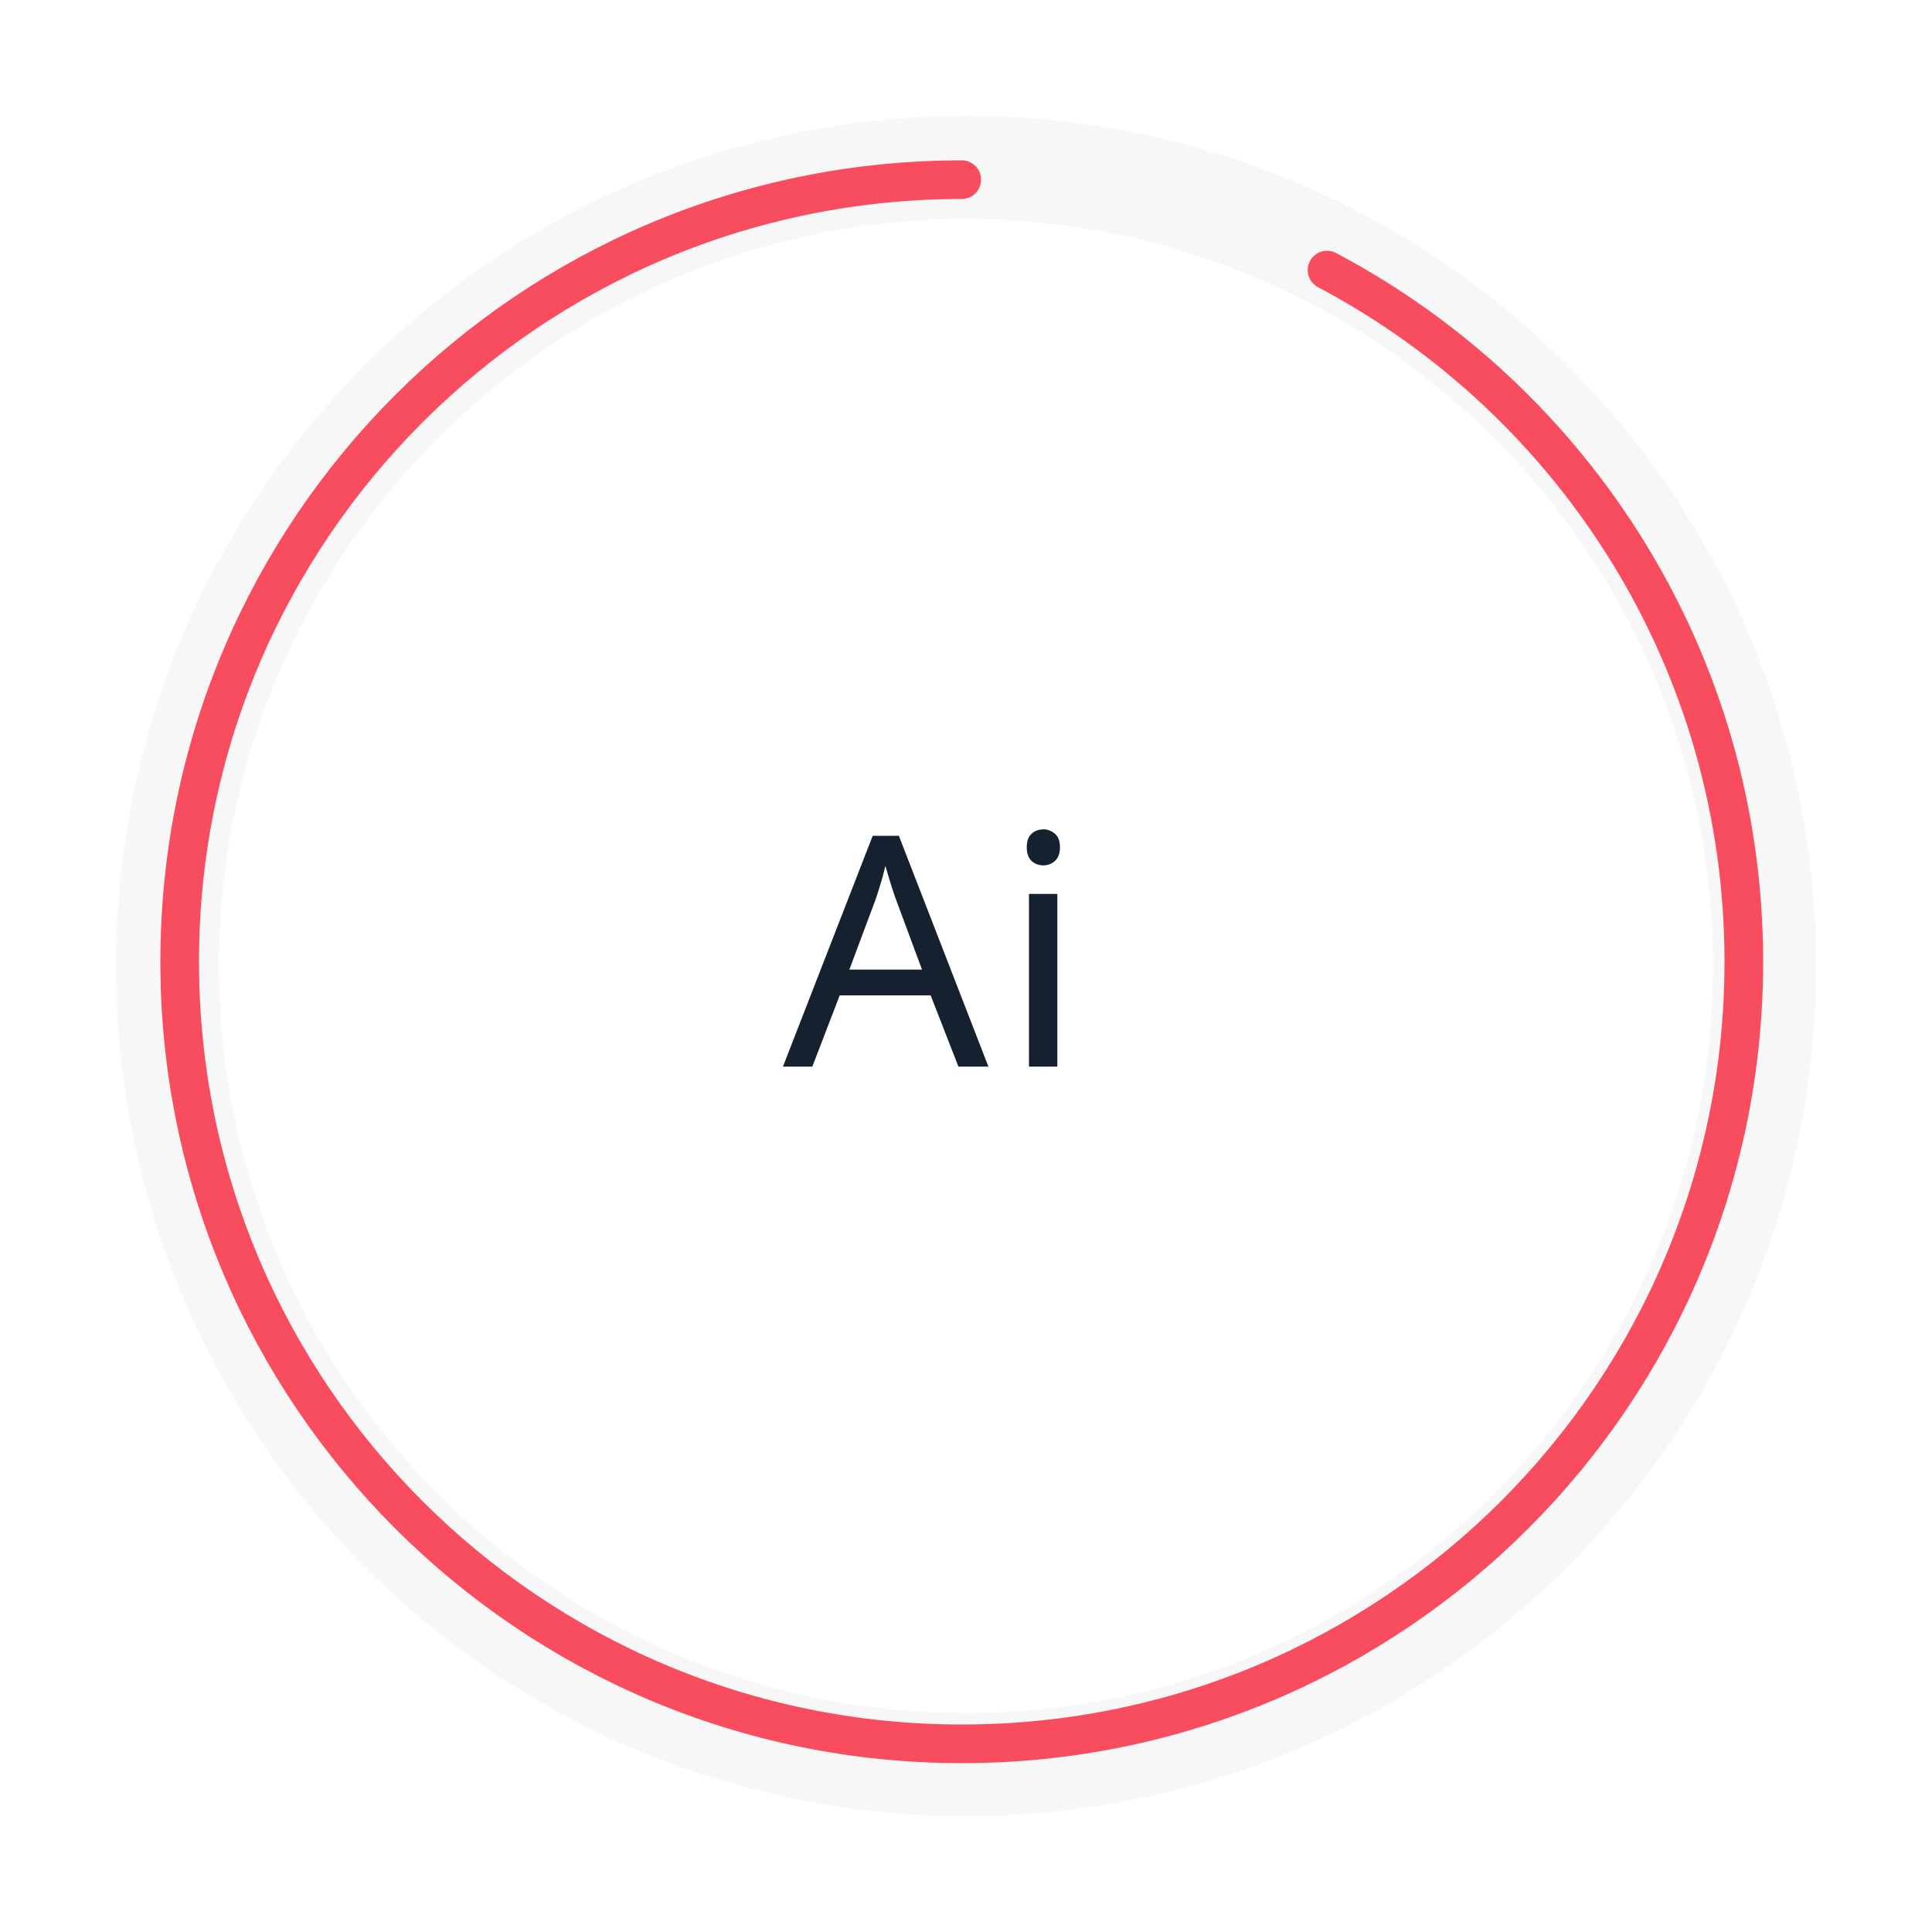
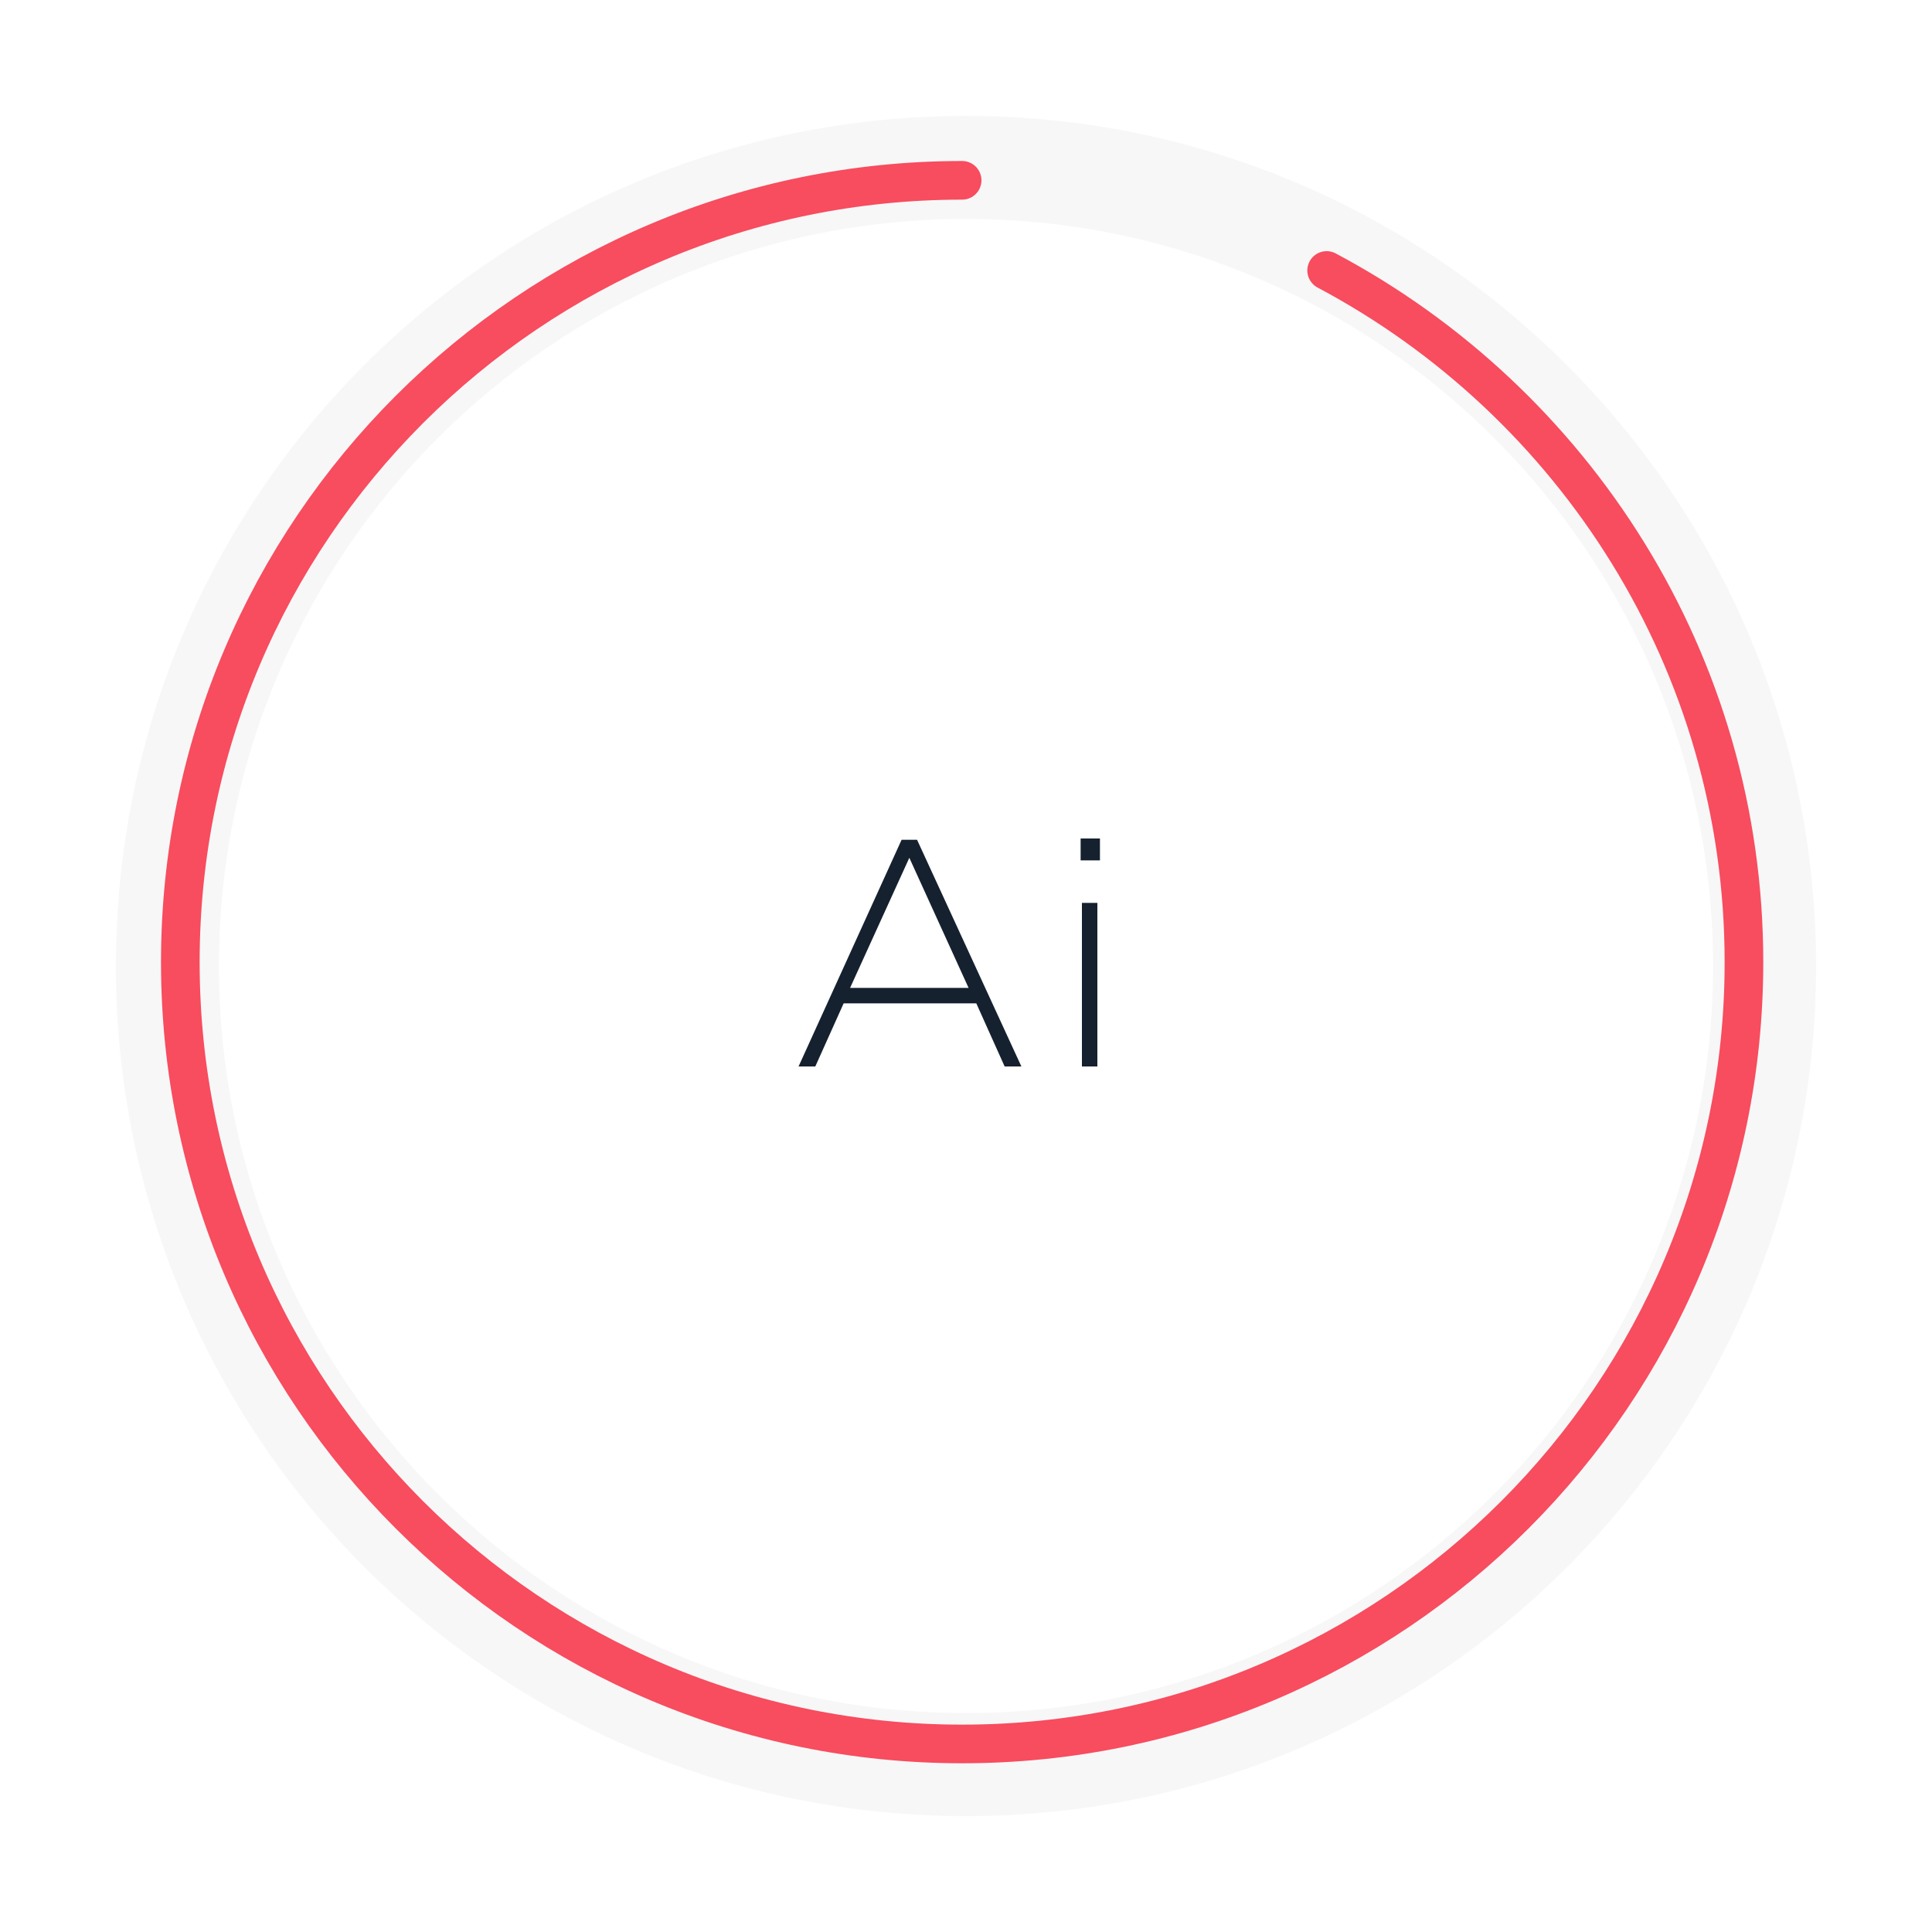
<svg xmlns="http://www.w3.org/2000/svg" version="1.1" id="Layer_1" x="0px" y="0px" viewBox="0 0 150 150" style="enable-background:new 0 0 150 150;" xml:space="preserve">
  <style type="text/css">
	.st0{fill:#F7F7F7;}
	.st1{fill:none;stroke:#F84C5F;stroke-width:3;stroke-linecap:round;stroke-miterlimit:10;}
- 	.st2{fill:#15212E;}
- 	.st3{font-family:'Gotham-Light';}
- 	.st4{font-size:25px;}
- 	.st5{letter-spacing:1;}
+ 	.st2{enable-background:new    ;}
+ 	.st3{fill:#15212E;}
</style>
  <g>
    <g>
-       <path class="st0" d="M75,17c31.98,0,58,26.02,58,58s-26.02,58-58,58s-58-26.02-58-58S43.02,17,75,17 M75,9C38.55,9,9,38.55,9,75    s29.55,66,66,66s66-29.55,66-66S111.45,9,75,9L75,9z" />
+       <path class="st0" d="M75,17c32,0,58,26,58,58s-26,58-58,58s-58-26-58-58S43,17,75,17 M75,9C38.5,9,9,38.5,9,75s29.5,66,66,66    s66-29.6,66-66S111.4,9,75,9L75,9z" />
    </g>
-     <path class="st1" d="M103.03,20.97c19.25,10.18,32.36,30.41,32.36,53.7c0,33.53-27.19,60.72-60.72,60.72S13.95,108.2,13.95,74.67   s27.19-60.72,60.72-60.72" />
+     <path class="st1" d="M103,21c19.2,10.2,32.4,30.4,32.4,53.7c0,33.5-27.2,60.7-60.7,60.7s-60.7-27.2-60.7-60.7s27.2-60.7,60.7-60.7" />
  </g>
-   <text transform="matrix(1 0 0 1 60.7876 82.8121)" class="st2 st3 st4 st5">Ai</text>
+   <g class="st2">
+     <path class="st3" d="M70,65.2h1.2l8.1,17.6H78l-2.2-4.9H65.5l-2.2,4.9h-1.3L70,65.2z M75.2,76.7l-4.6-10.1L66,76.7H75.2z" />
+     <path class="st3" d="M83.9,65.1h1.5v1.7h-1.5V65.1z M84,70.1h1.2v12.7H84V70.1z" />
+   </g>
</svg>
